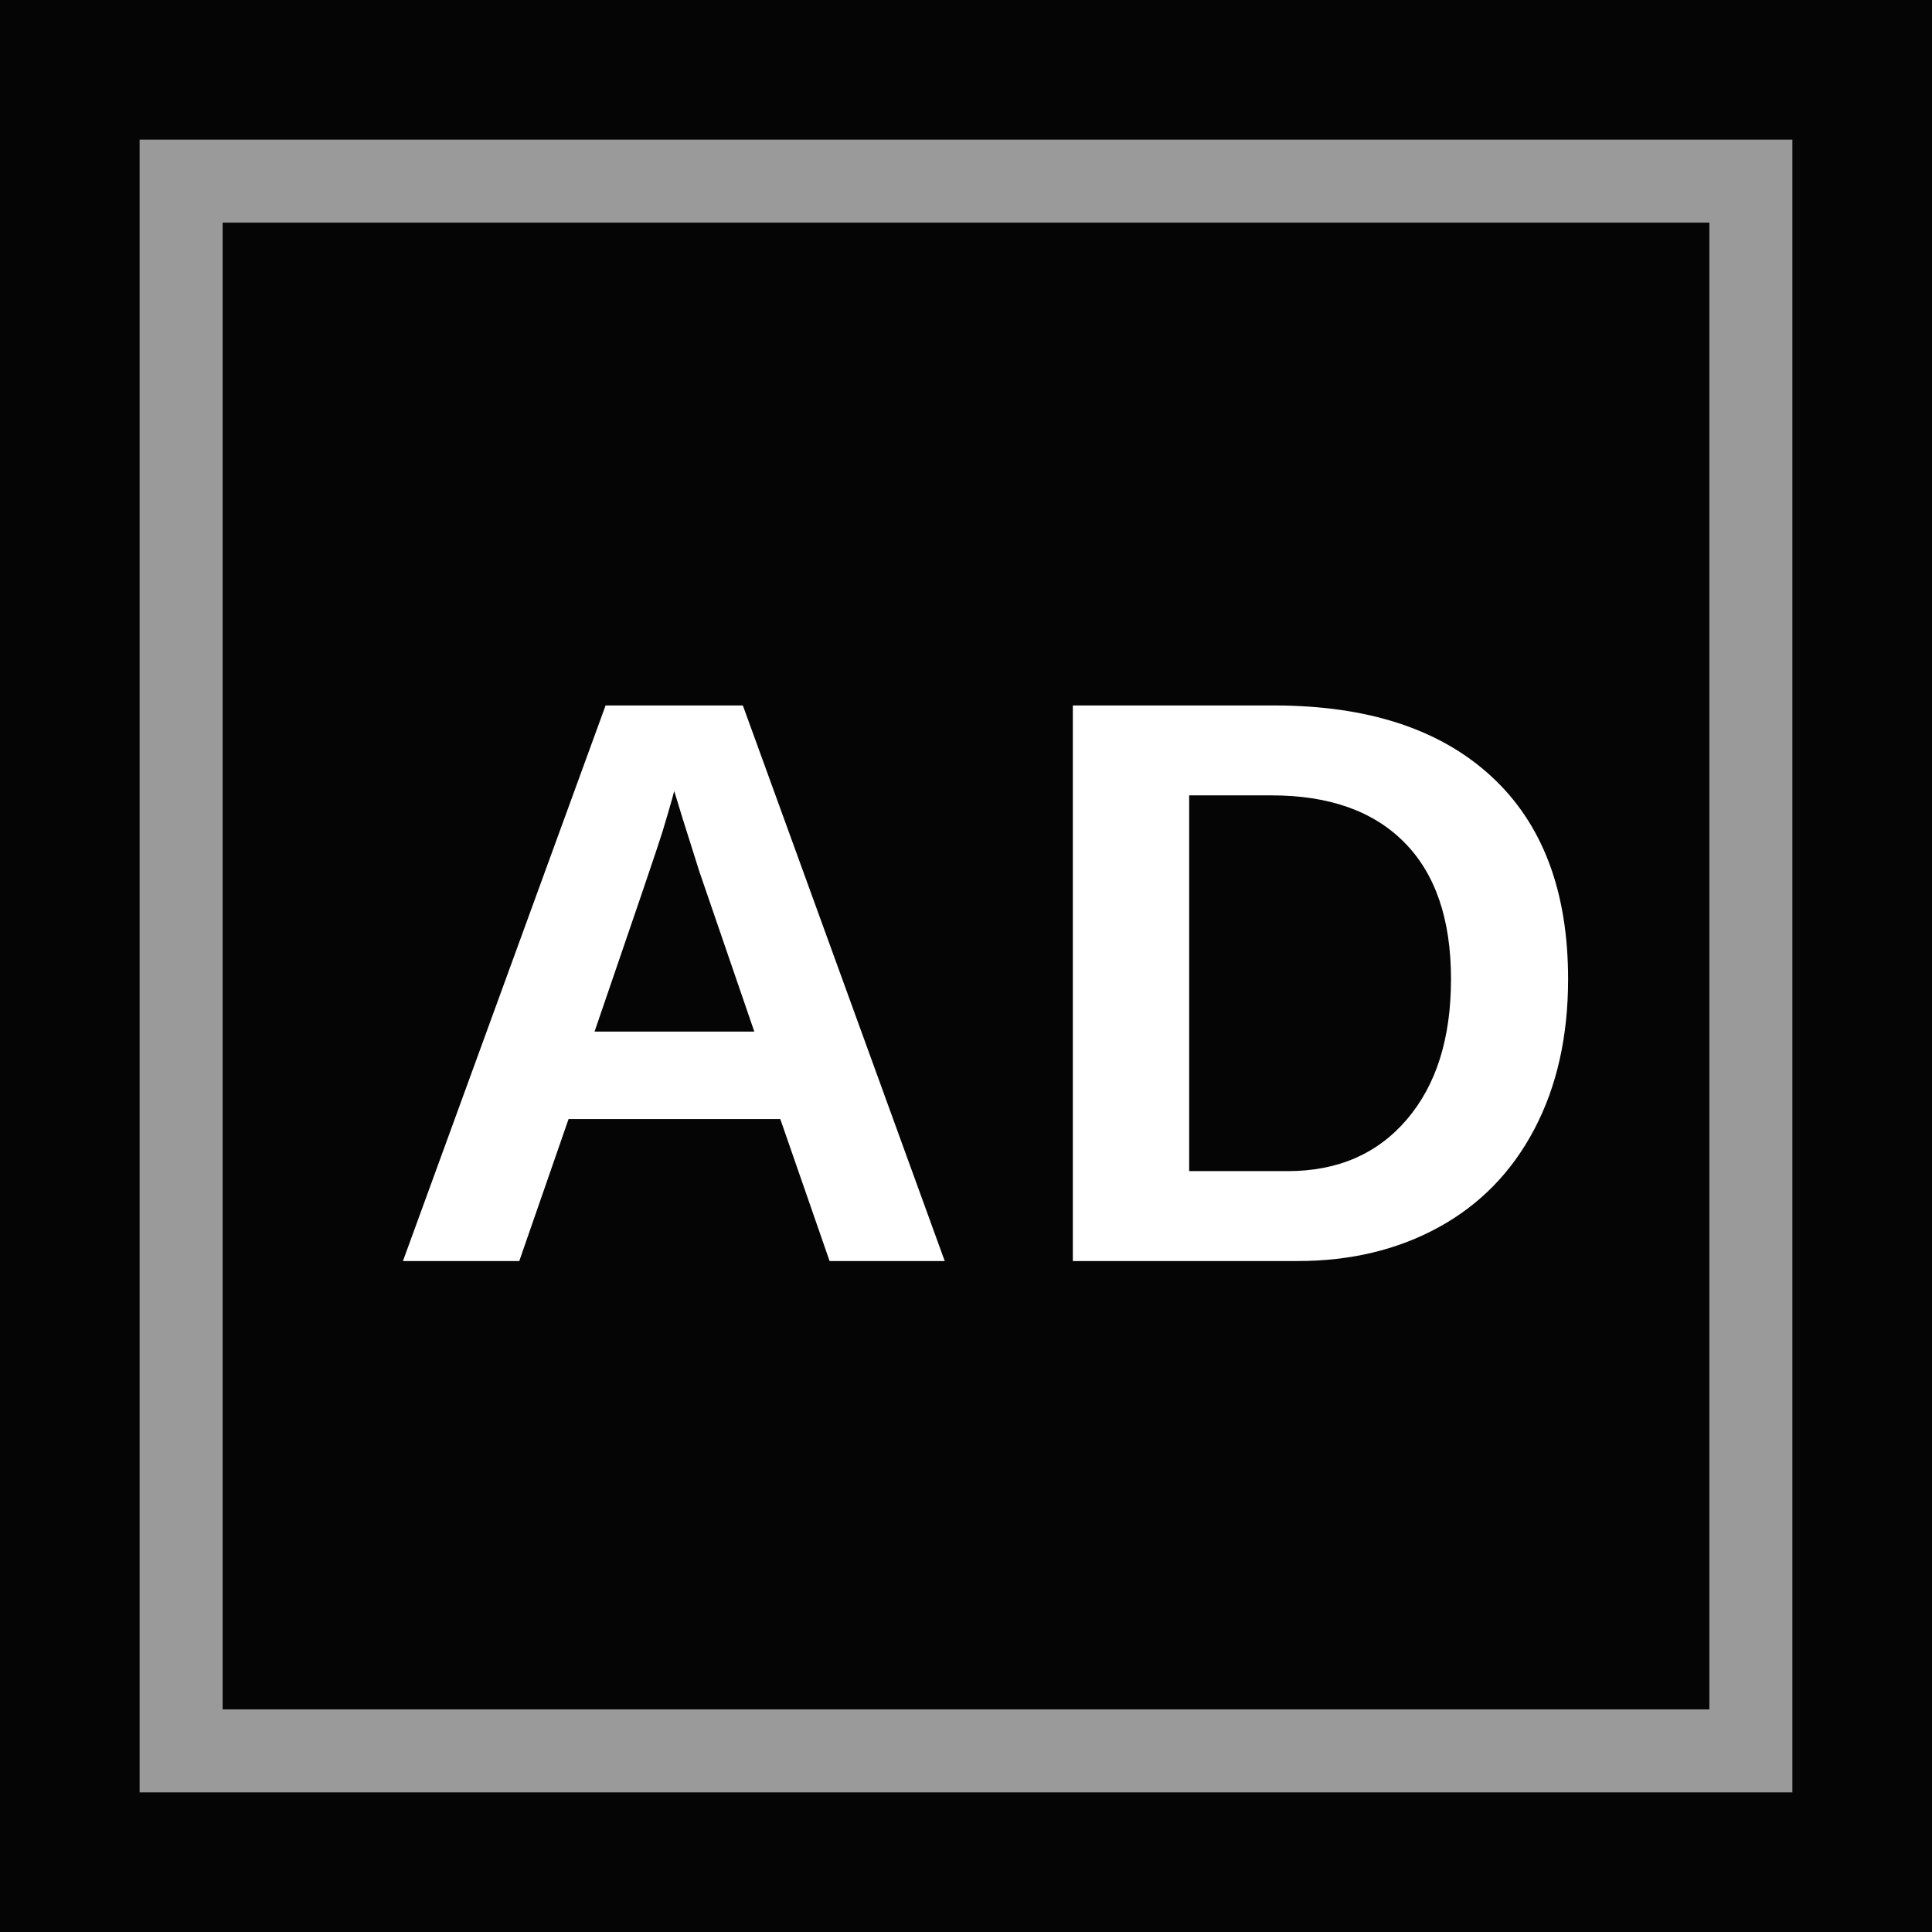
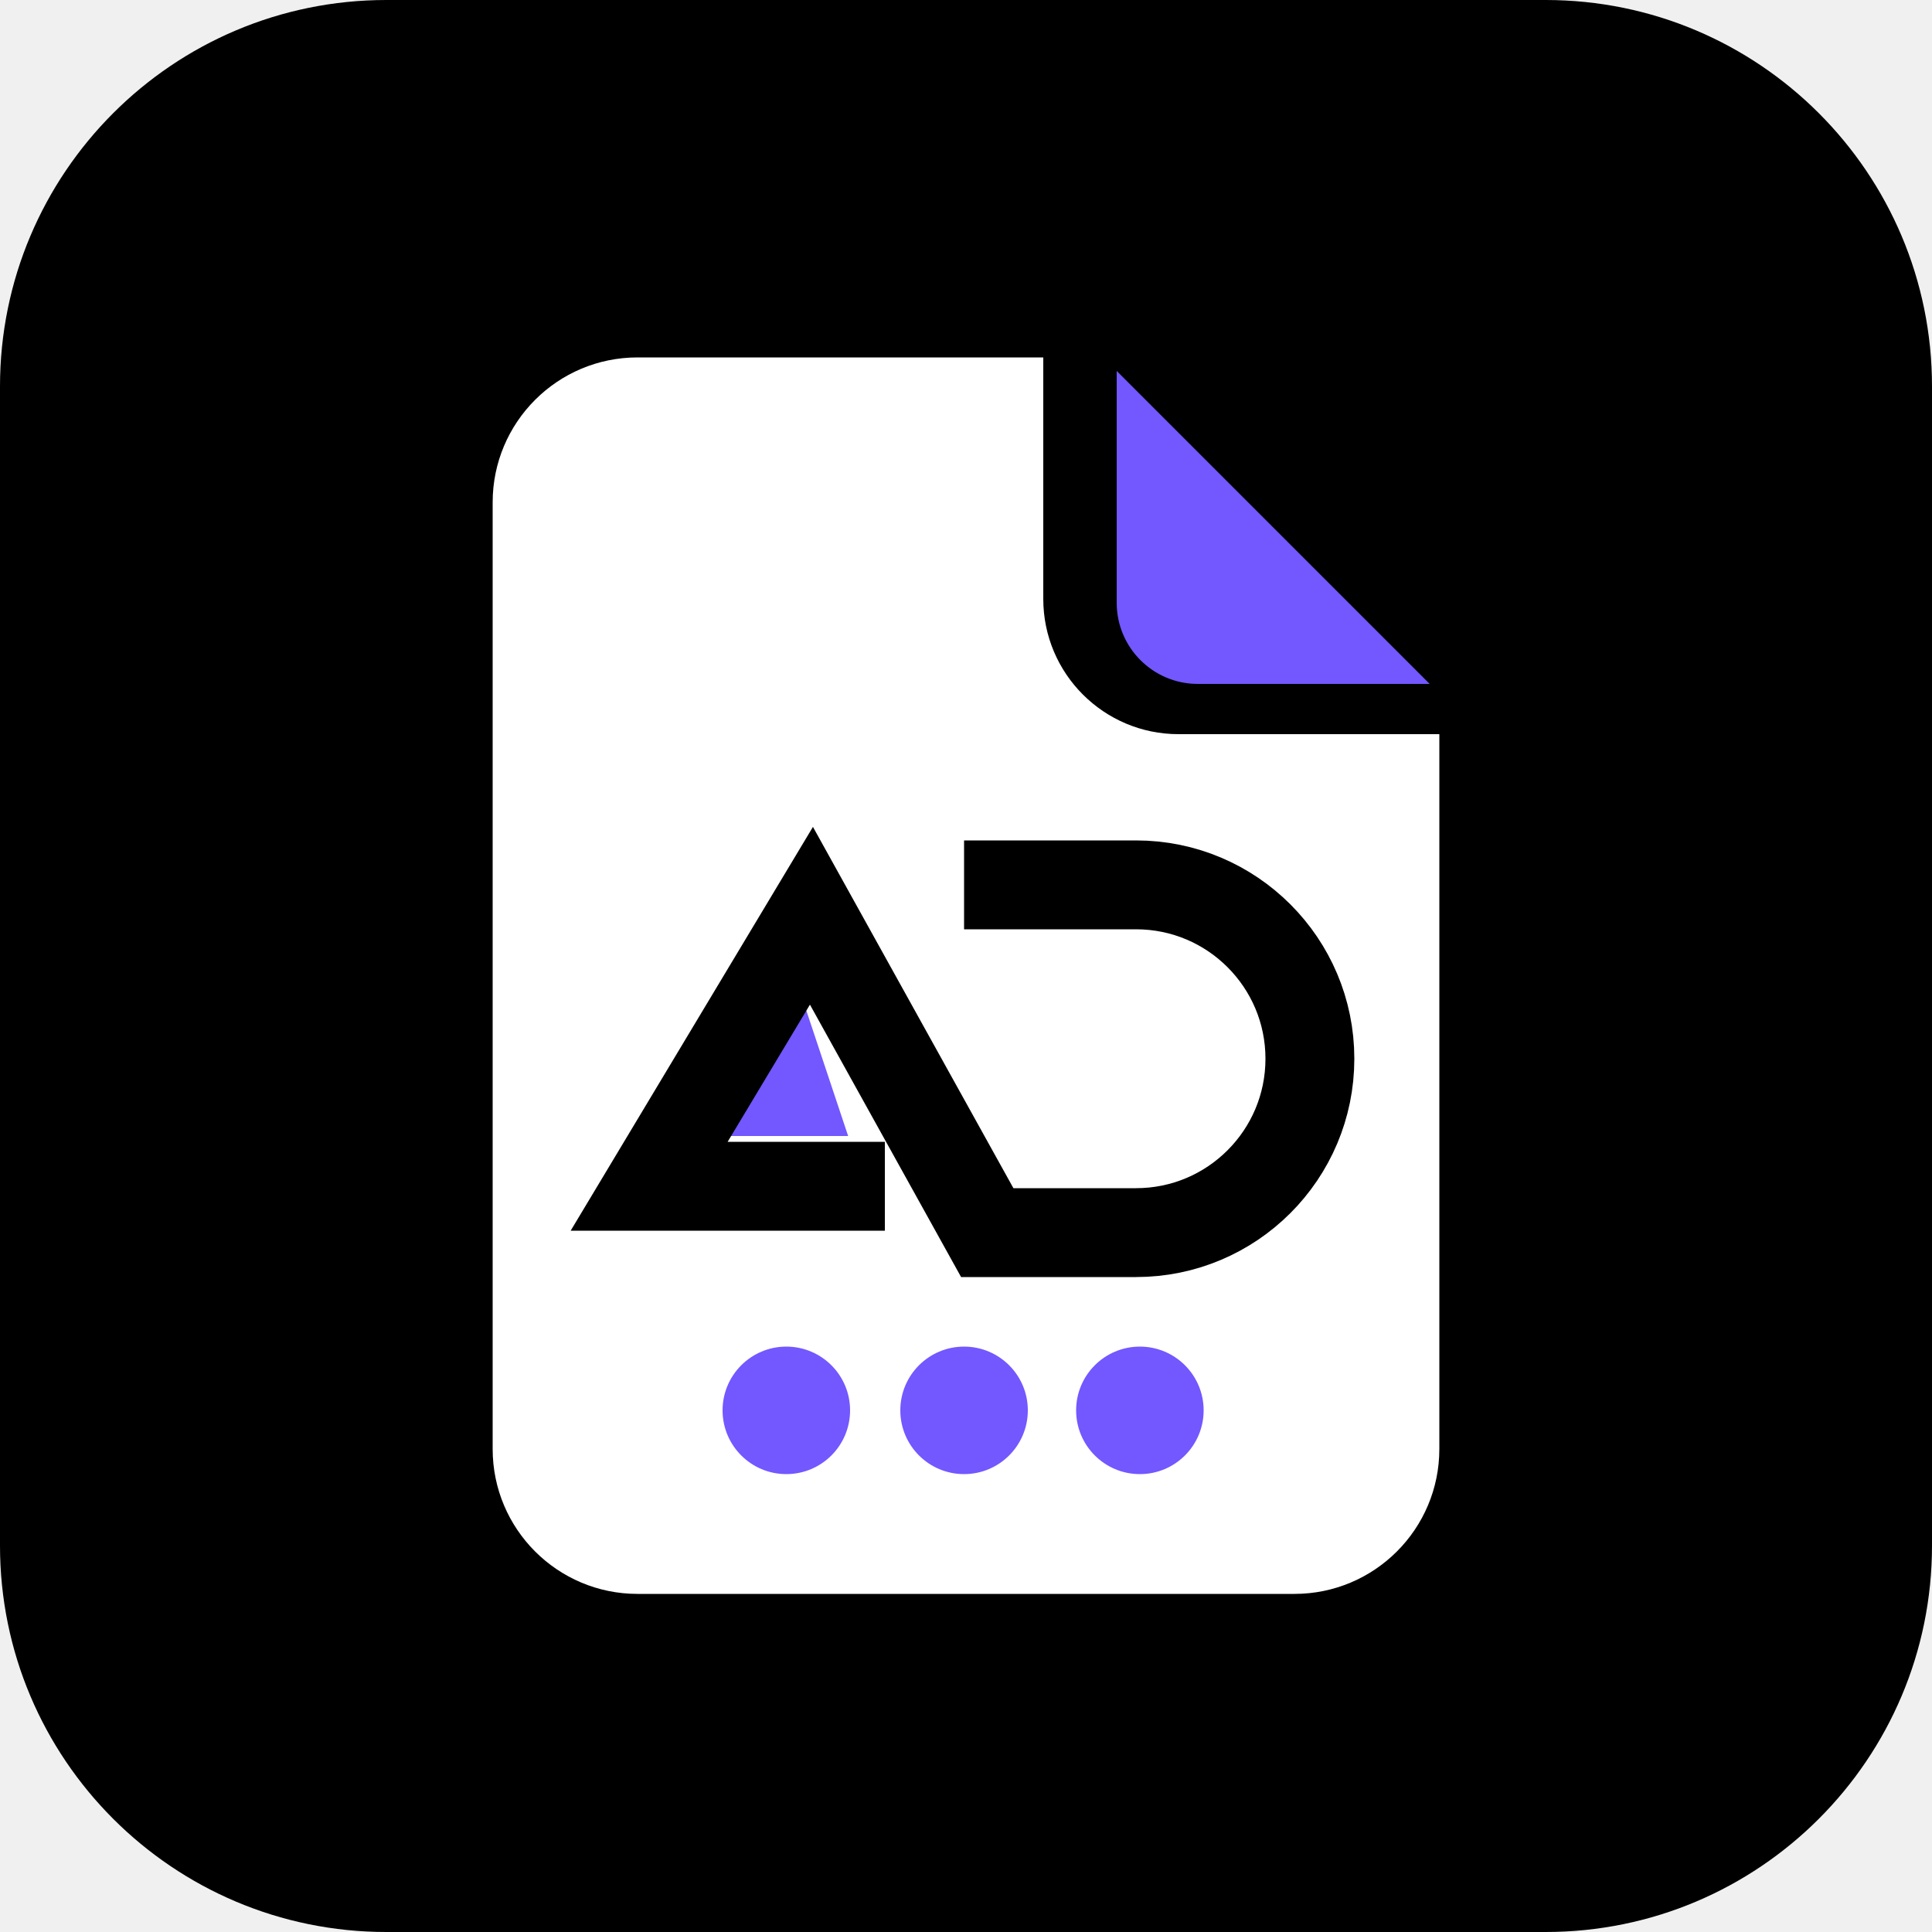
- <svg xmlns="http://www.w3.org/2000/svg" viewBox="0 0 512 512" width="512" height="512">
-   <rect width="512" height="512" fill="#050505" />
-   <rect x="48" y="48" width="416" height="416" fill="none" stroke="#9A9A9A" stroke-width="22" />
-   <text x="263" y="260" text-anchor="middle" dominant-baseline="central" font-family="Arial, Helvetica, sans-serif" font-weight="700" font-size="214" letter-spacing="14" fill="#FFFFFF">AD</text>
+ <svg xmlns="http://www.w3.org/2000/svg" viewBox="0 0 100 100" width="512" height="512">
+   <rect width="100" height="100" rx="20" fill="#000" />
+   <g transform="translate(50 50.5) scale(1) translate(-50 -50.5)">
+     <path d="M33 18.5H54V31a7 7 0 0 0 7 7H74.5V75a7.5 7.5 0 0 1-7.5 7.5H33a7.5 7.5 0 0 1-7.5-7.5V26a7.5 7.5 0 0 1 7.5-7.5z" fill="#fff" />
+     <path d="M57.8 19.2L74 35.4H62a4.2 4.2 0 0 1-4.2-4.2z" fill="#7357FF" />
+     <path d="M36.3 58.8L41.7 52.2L43.9 58.8z" fill="#7357FF" />
+     <path d="M45.8 61.4H33.6L42 47.4L51.1 63.8H58.8A9 9 0 0 0 58.8 45.8H49.9" fill="none" stroke="#000" stroke-width="4.6" />
+     <g fill="#7357FF">
+       <circle cx="40.7" cy="73" r="3.3" />
+       <circle cx="49.9" cy="73" r="3.3" />
+       <circle cx="59" cy="73" r="3.3" />
+     </g>
+   </g>
</svg>
